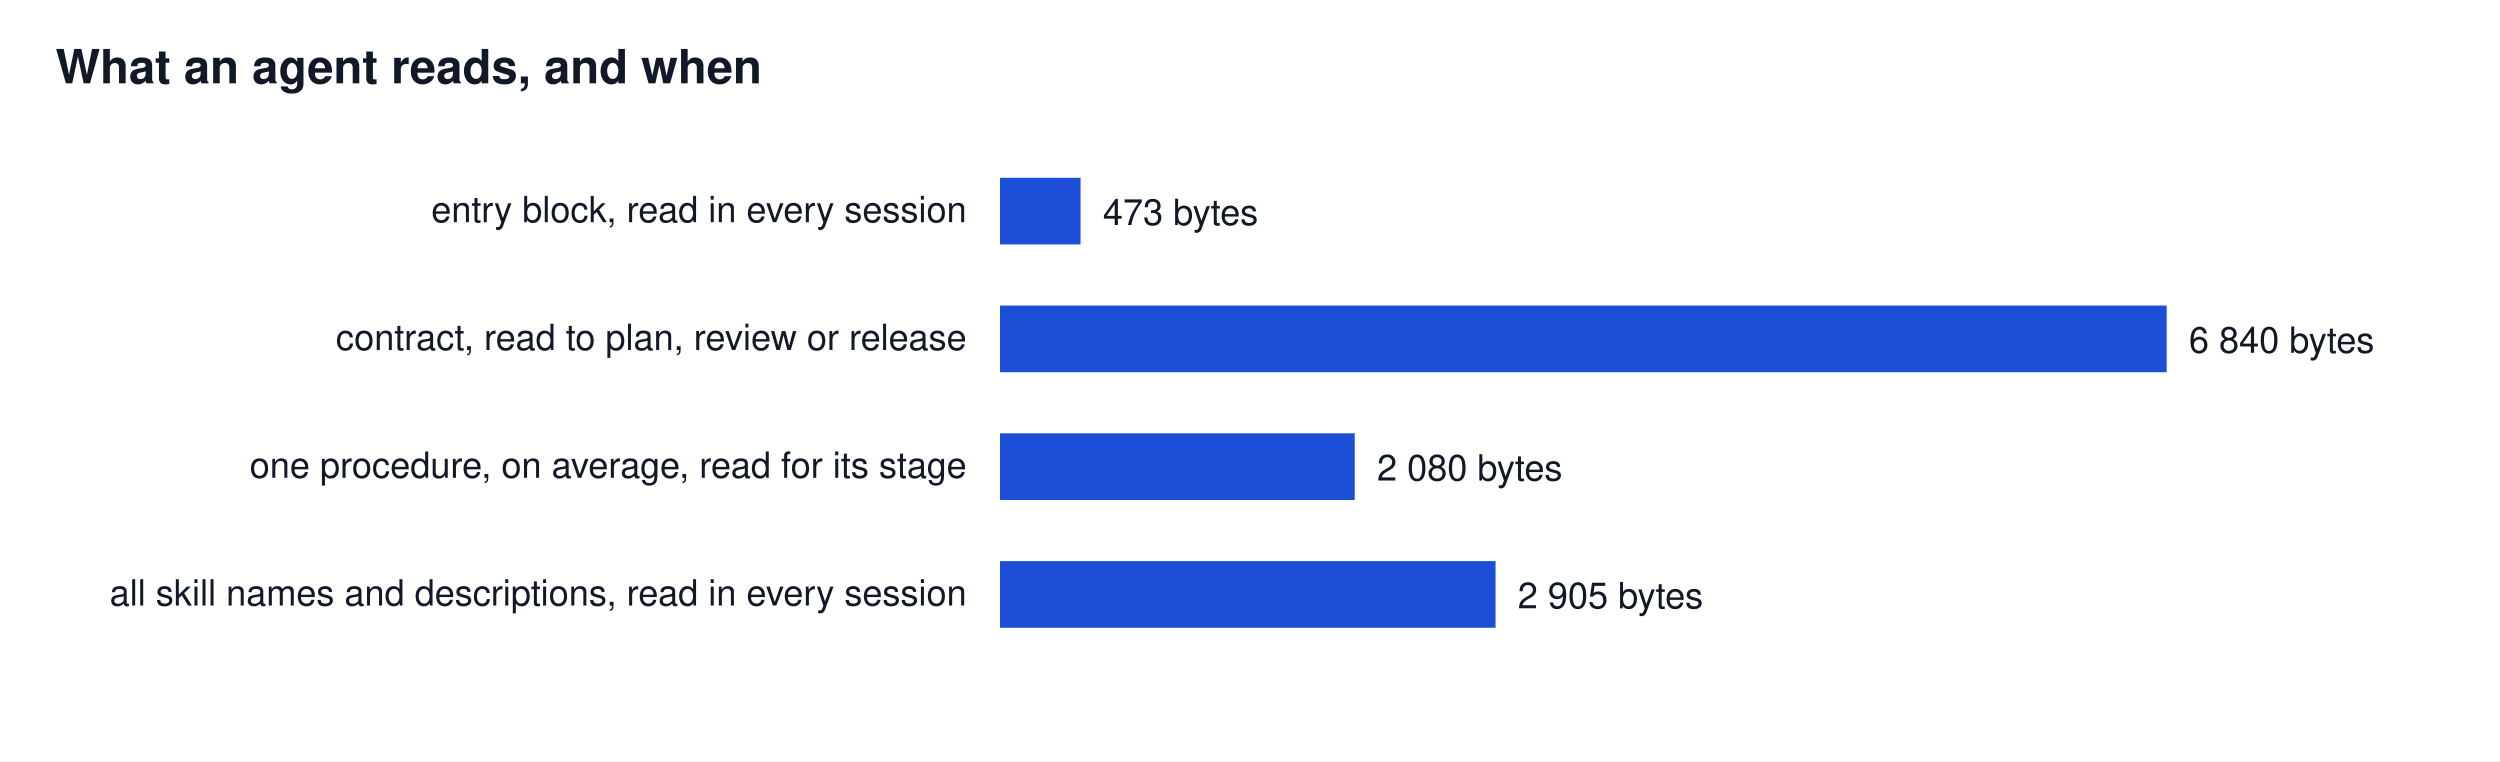
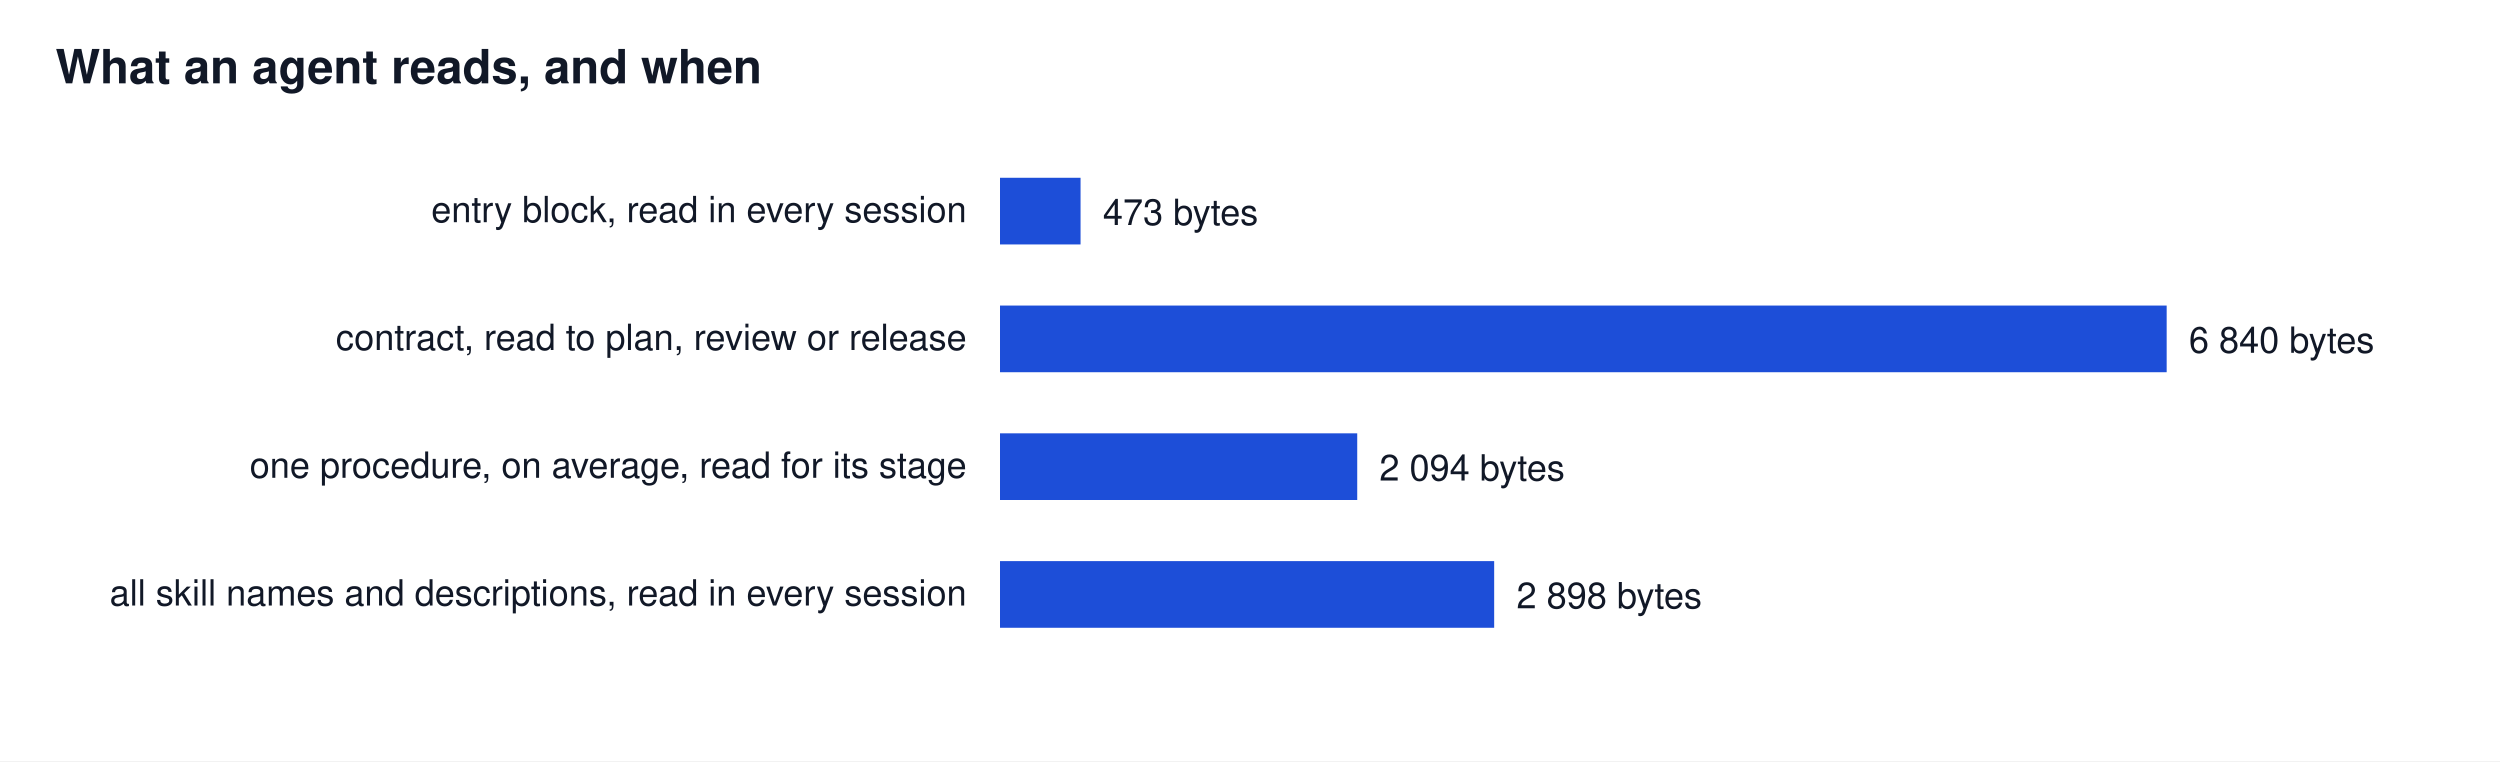
<svg xmlns="http://www.w3.org/2000/svg" viewBox="0 0 900 274" width="900" height="274" role="img" aria-labelledby="title desc" font-family="Helvetica, Arial, sans-serif">
  <rect width="900" height="274" fill="#ffffff" />
  <text x="20" y="30" font-size="17" text-anchor="start" fill="#111827" font-weight="bold">What an agent reads, and when</text>
  <text x="348" y="80" font-size="13" text-anchor="end" fill="#111827" font-weight="normal">entry block, read in every session</text>
  <rect x="360" y="64" width="29.0" height="24" fill="#1d4ed8" />
  <text x="397.044" y="81" font-size="13" text-anchor="start" fill="#111827" font-weight="normal">473 bytes</text>
  <text x="348" y="126" font-size="13" text-anchor="end" fill="#111827" font-weight="normal">contract, read to plan, review or release</text>
  <rect x="360" y="110" width="420.0" height="24" fill="#1d4ed8" />
  <text x="788.0" y="127" font-size="13" text-anchor="start" fill="#111827" font-weight="normal">6 840 bytes</text>
  <text x="348" y="172" font-size="13" text-anchor="end" fill="#111827" font-weight="normal">one procedure, on average, read for its stage</text>
-   <rect x="360" y="156" width="127.7" height="24" fill="#1d4ed8" />
-   <text x="495.719" y="173" font-size="13" text-anchor="start" fill="#111827" font-weight="normal">2 080 bytes</text>
+   <rect x="360" y="156" width="128.6" height="24" fill="#1d4ed8" />
+   <text x="496.579" y="173" font-size="13" text-anchor="start" fill="#111827" font-weight="normal">2 094 bytes</text>
  <text x="348" y="218" font-size="13" text-anchor="end" fill="#111827" font-weight="normal">all skill names and descriptions, read in every session</text>
-   <rect x="360" y="202" width="178.4" height="24" fill="#1d4ed8" />
-   <text x="546.377" y="219" font-size="13" text-anchor="start" fill="#111827" font-weight="normal">2 905 bytes</text>
+   <rect x="360" y="202" width="177.9" height="24" fill="#1d4ed8" />
+   <text x="545.947" y="219" font-size="13" text-anchor="start" fill="#111827" font-weight="normal">2 898 bytes</text>
</svg>
